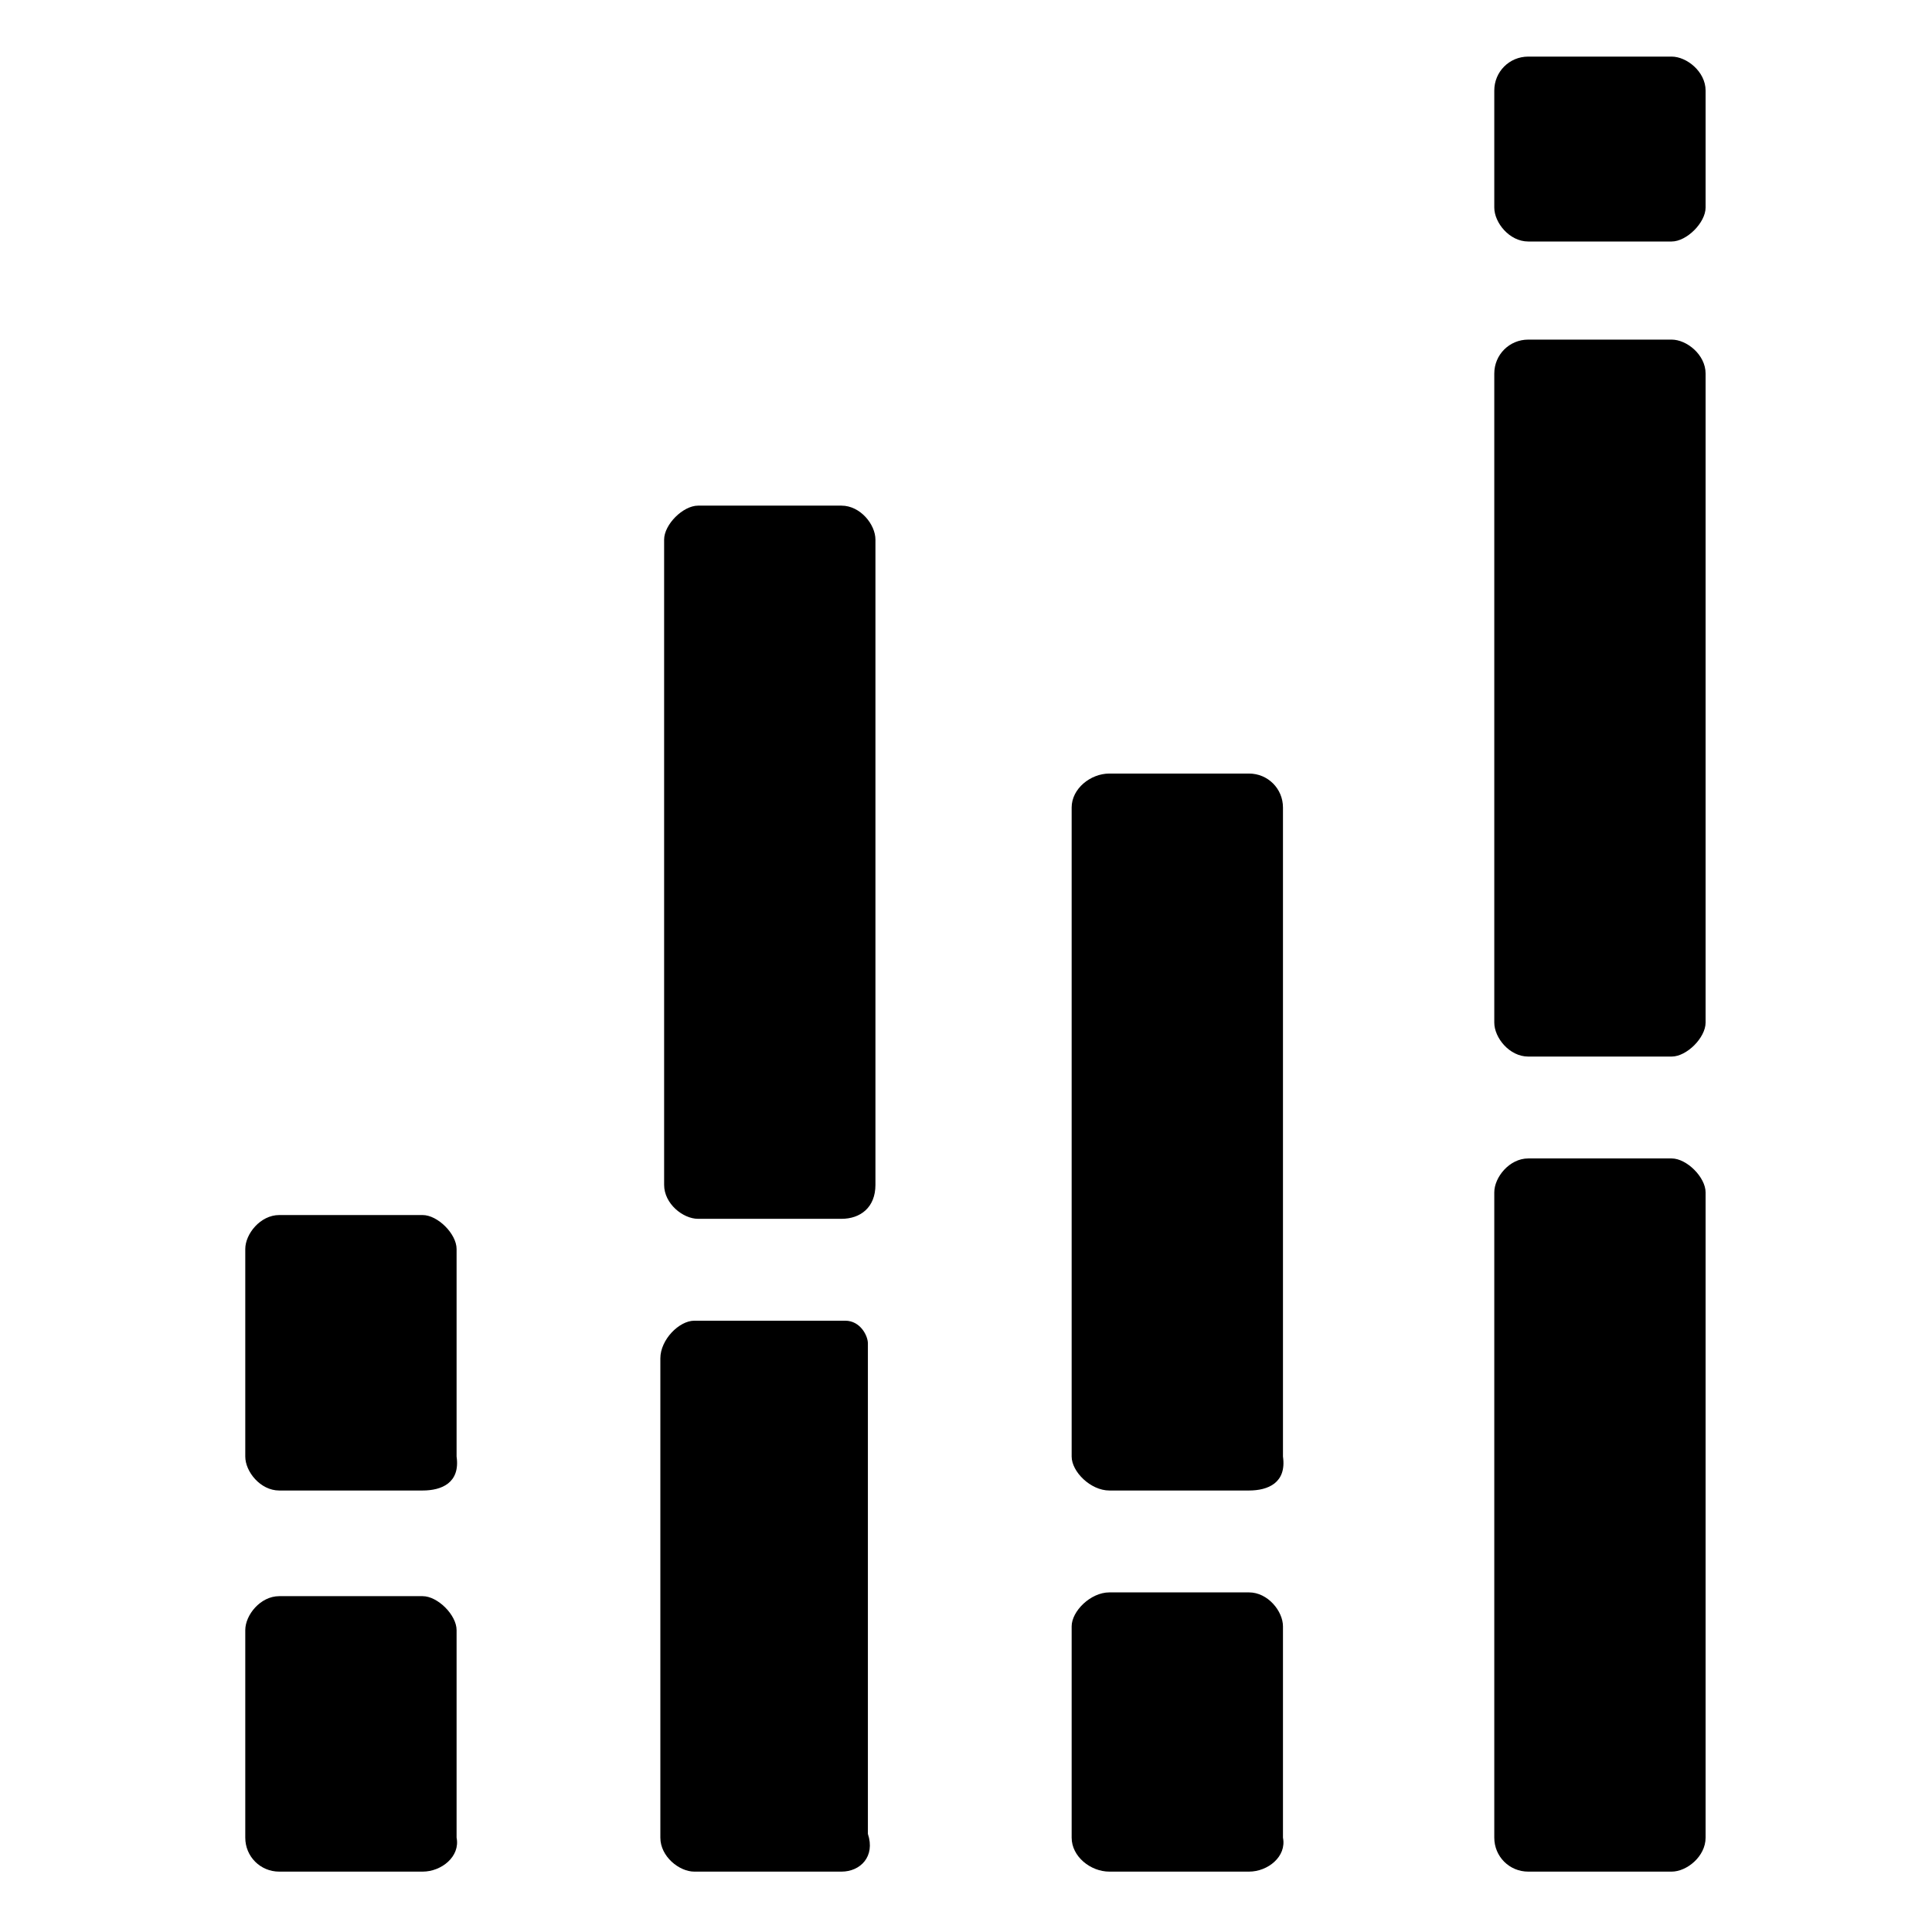
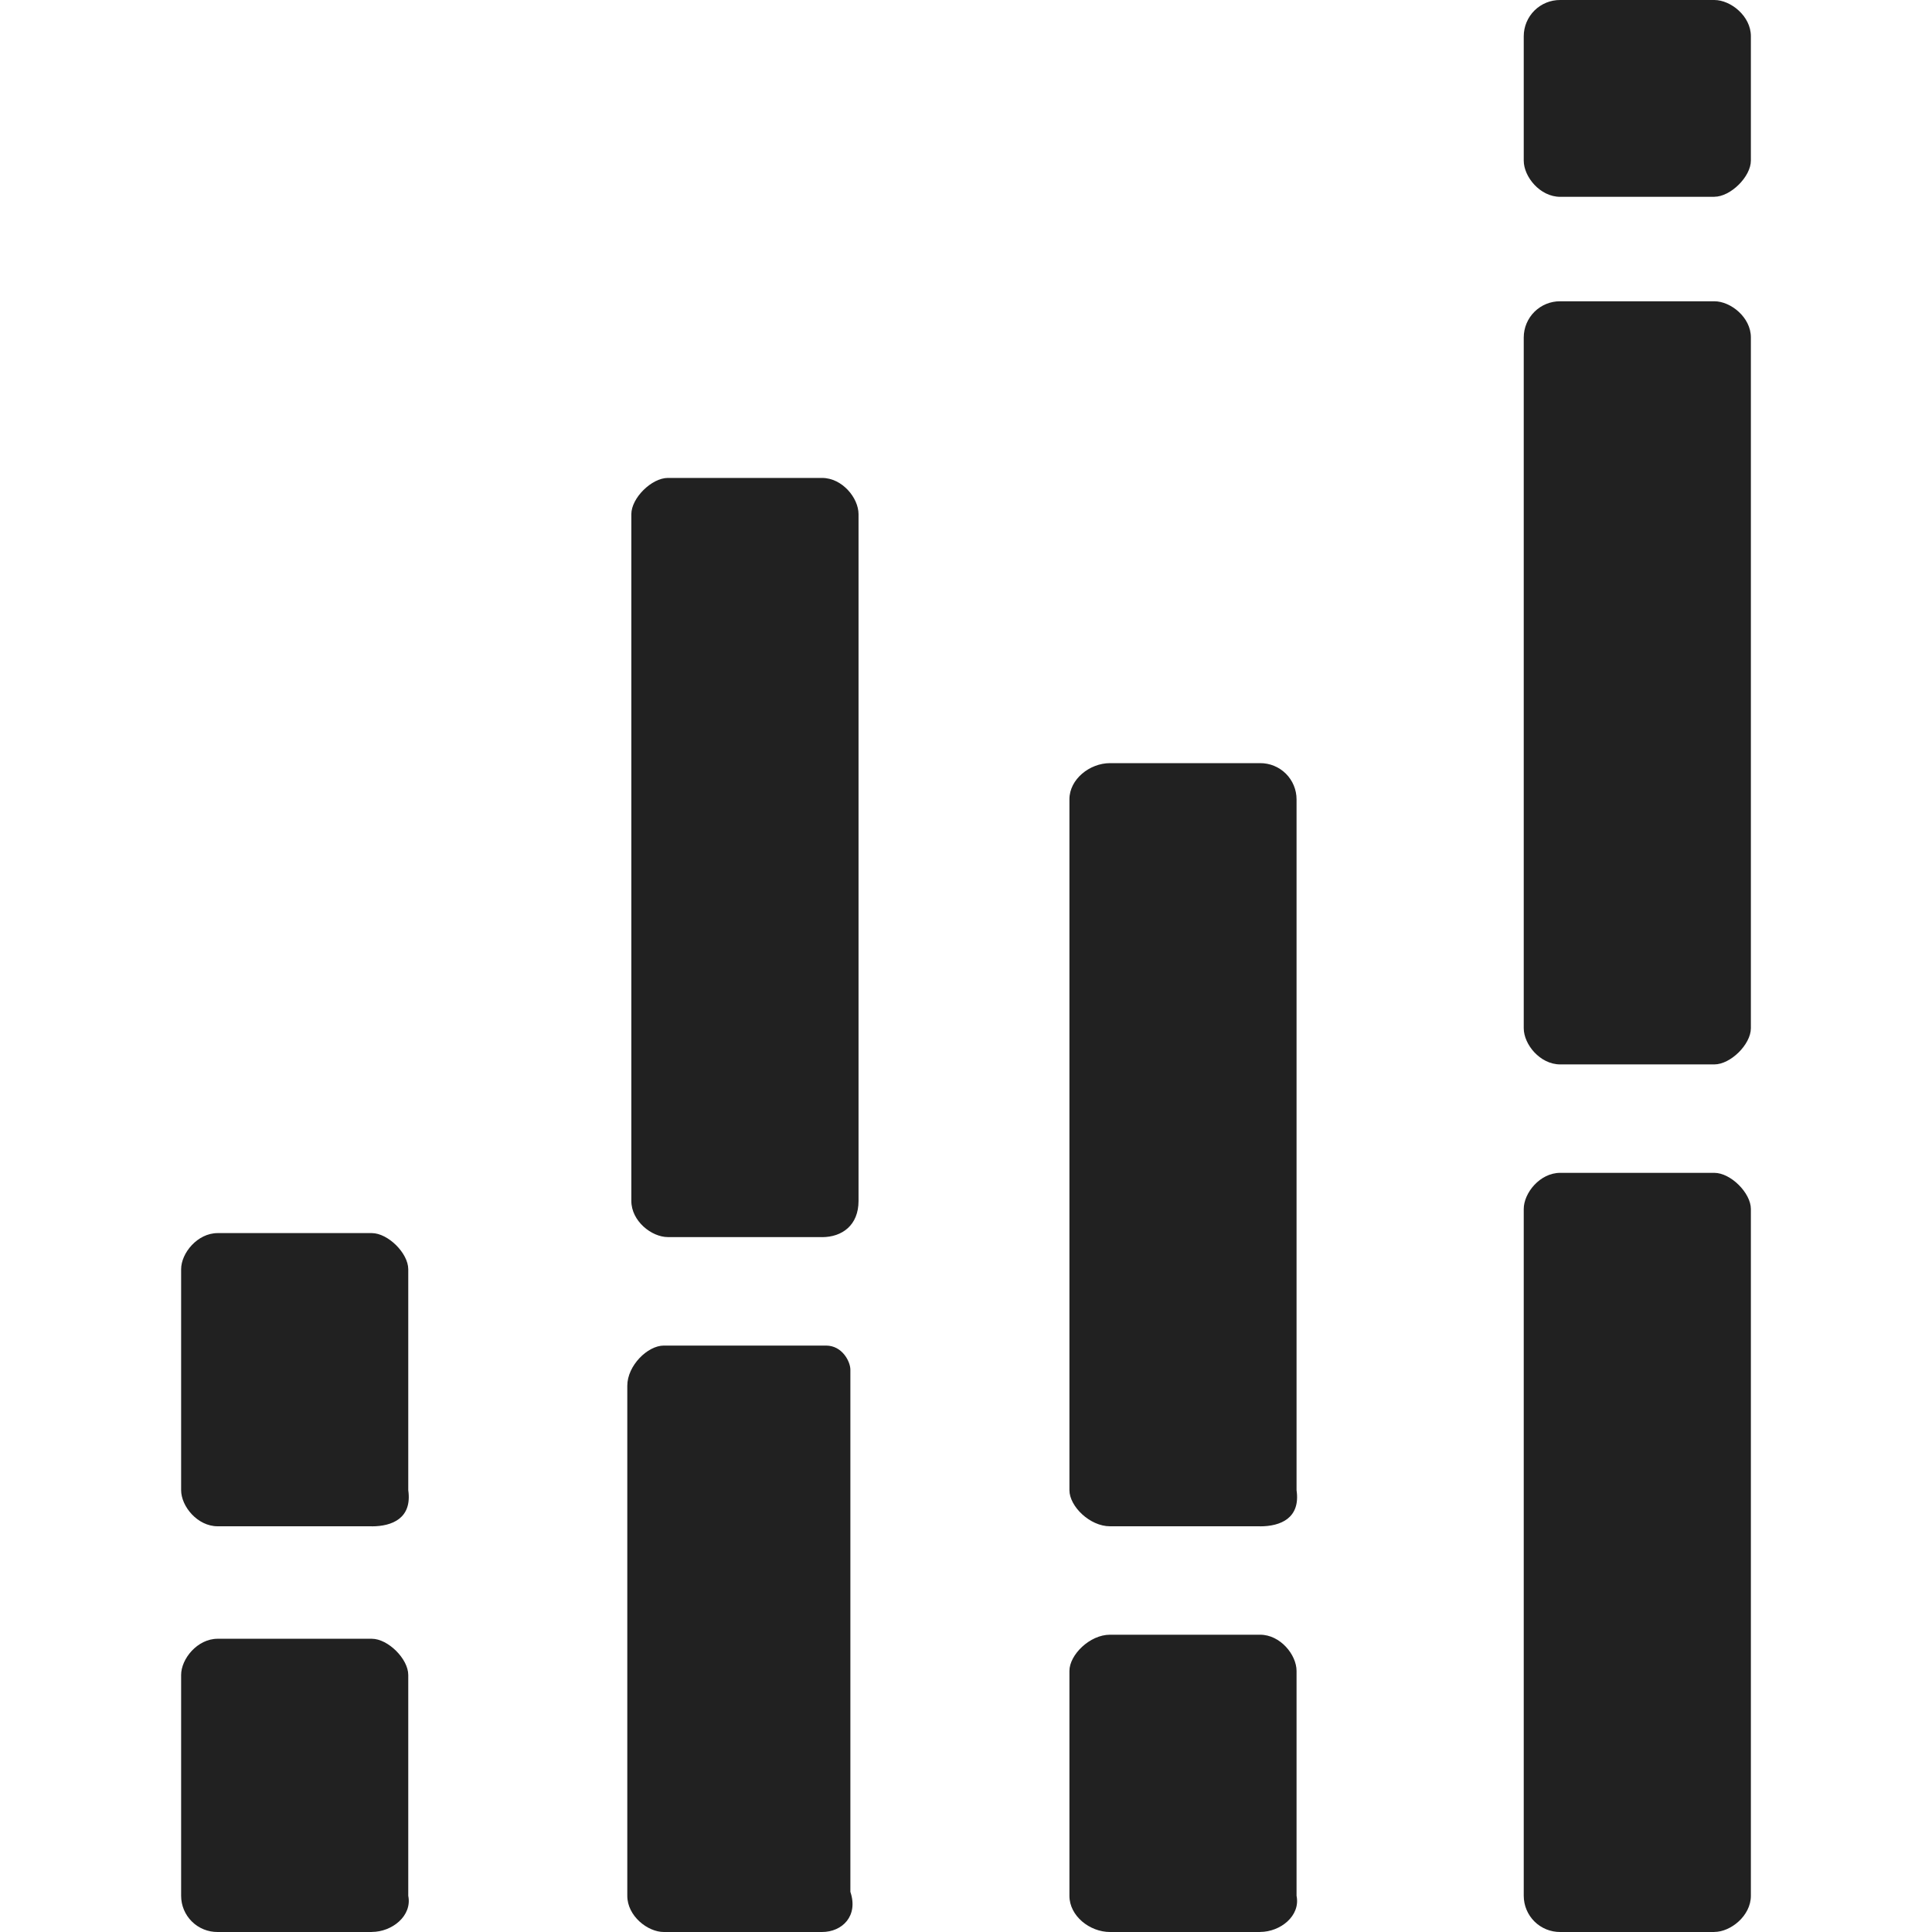
- <svg fill="#000000" height="512" width="512" id="icon-chart-vert-stacked-bar" viewBox="0 0 512 512">
-   <path d="m443 496l-38 0c-5 0-9-4-9-9l0-171c0-4 4-9 9-9l38 0c4 0 9 5 9 9l0 171c0 5-5 9-9 9z m-112 0l-37 0c-5 0-10-4-10-9l0-56c0-4 5-9 10-9l37 0c5 0 9 5 9 9l0 56c1 5-4 9-9 9z m-108 0l-39 0c-4 0-9-4-9-9l0-127c0-5 5-10 9-10l40 0c4 0 6 4 6 6l0 130c2 6-2 10-7 10z m-111 0l-38 0c-5 0-9-4-9-9l0-55c0-4 4-9 9-9l38 0c4 0 9 5 9 9l0 55c1 5-4 9-9 9z m331-216l-38 0c-5 0-9-5-9-9l0-172c0-5 4-9 9-9l38 0c4 0 9 4 9 9l0 172c0 4-5 9-9 9z m-112 115l-37 0c-5 0-10-5-10-9l0-172c0-5 5-9 10-9l37 0c5 0 9 4 9 9l0 172c1 7-4 9-9 9z m-108-72l-38 0c-4 0-9-4-9-9l0-171c0-4 5-9 9-9l38 0c5 0 9 5 9 9l0 171c0 6-4 9-9 9z m-111 72l-38 0c-5 0-9-5-9-9l0-55c0-4 4-9 9-9l38 0c4 0 9 5 9 9l0 55c1 7-4 9-9 9z m331-331l-38 0c-5 0-9-5-9-9l0-31c0-5 4-9 9-9l38 0c4 0 9 4 9 9l0 31c0 4-5 9-9 9z" />
+ <svg xmlns="http://www.w3.org/2000/svg" width="32" height="32" viewBox="0 0 32 32">
+   <g fill="#212121" class="nc-icon-wrapper">
+     <g fill="#212121">
+       <path transform="scale(1,-1) translate(0,-32)" d="M 28.395 0 H 25.842 A 0.6 0.6 0 0 0 25.238 0.599 V 11.975 C 25.238 12.241 25.506 12.574 25.842 12.574 H 28.395 C 28.665 12.574 29 12.241 29 11.975 V 0.6 C 29 0.267 28.664 0.001 28.395 0.001 z M 20.871 0 H 18.385 C 18.049 0 17.713 0.266 17.713 0.599 V 4.324 C 17.713 4.59 18.049 4.924 18.385 4.924 H 20.871 C 21.207 4.924 21.475 4.59 21.475 4.324 V 0.6 C 21.543 0.267 21.207 0.001 20.871 0.001 z M 13.615 0 H 10.995 C 10.726 0 10.39 0.266 10.39 0.599 V 9.048 C 10.39 9.381 10.726 9.713 10.995 9.713 H 13.682 C 13.951 9.713 14.085 9.447 14.085 9.313 V 0.665 C 14.22 0.266 13.951 0 13.615 0 z M 6.158 0 H 3.605 A 0.6 0.6 0 0 0 3 0.599 V 4.258 C 3 4.524 3.269 4.857 3.605 4.857 H 6.158 C 6.426 4.857 6.762 4.524 6.762 4.257 V 0.6 C 6.829 0.267 6.494 0.001 6.158 0.001 z M 28.395 14.37 H 25.842 C 25.507 14.37 25.238 14.703 25.238 14.969 V 26.412 A 0.6 0.6 0 0 0 25.842 27.01 H 28.395 C 28.665 27.01 29 26.744 29 26.412 V 14.969 C 29 14.703 28.664 14.37 28.395 14.37 z M 20.871 6.72 H 18.385 C 18.049 6.72 17.713 7.052 17.713 7.318 V 18.761 C 17.713 19.094 18.049 19.36 18.385 19.36 H 20.871 A 0.6 0.6 0 0 0 21.475 18.76 V 7.318 C 21.543 6.852 21.207 6.719 20.871 6.719 z M 13.615 11.51 H 11.062 C 10.793 11.51 10.457 11.775 10.457 12.108 V 23.484 C 10.457 23.751 10.793 24.084 11.062 24.084 H 13.615 C 13.951 24.084 14.22 23.751 14.22 23.484 V 12.108 C 14.22 11.708 13.95 11.509 13.615 11.509 z M 6.158 6.72 H 3.605 C 3.269 6.72 3 7.052 3 7.318 V 10.978 C 3 11.243 3.269 11.576 3.605 11.576 H 6.158 C 6.426 11.576 6.762 11.243 6.762 10.977 V 7.318 C 6.829 6.852 6.494 6.719 6.158 6.719 z M 28.395 28.74 H 25.842 C 25.507 28.74 25.238 29.073 25.238 29.339 V 31.4 A 0.6 0.6 0 0 0 25.842 32 H 28.395 C 28.665 32 29 31.734 29 31.401 V 29.34 C 29 29.074 28.664 28.741 28.395 28.741 z" />
+     </g>
+   </g>
</svg>
